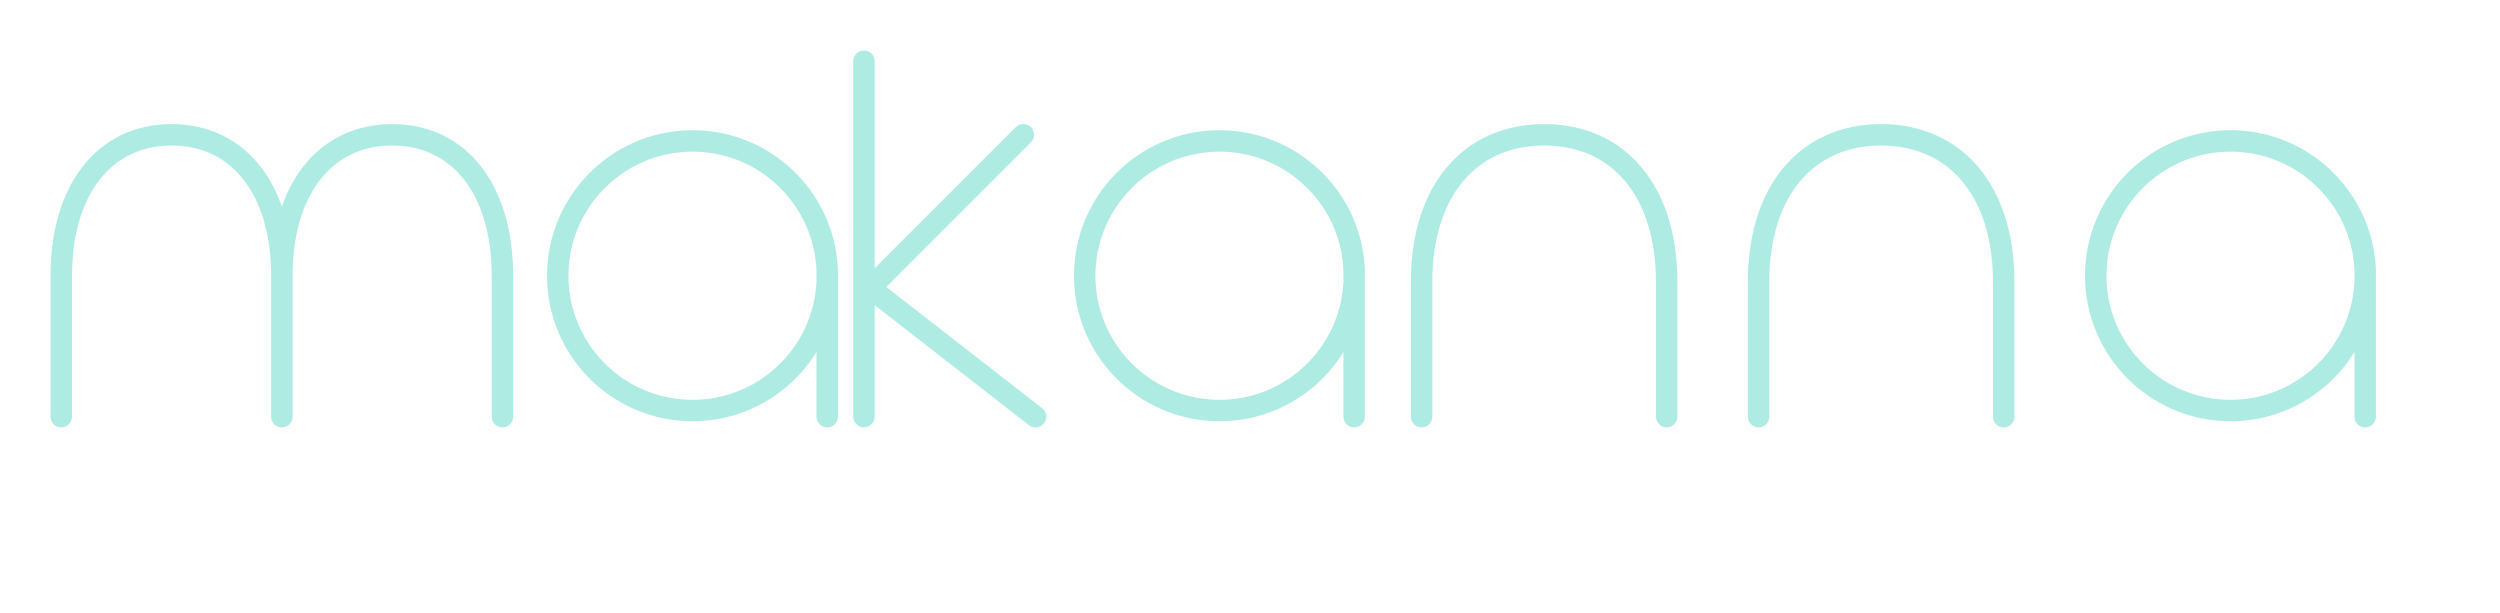
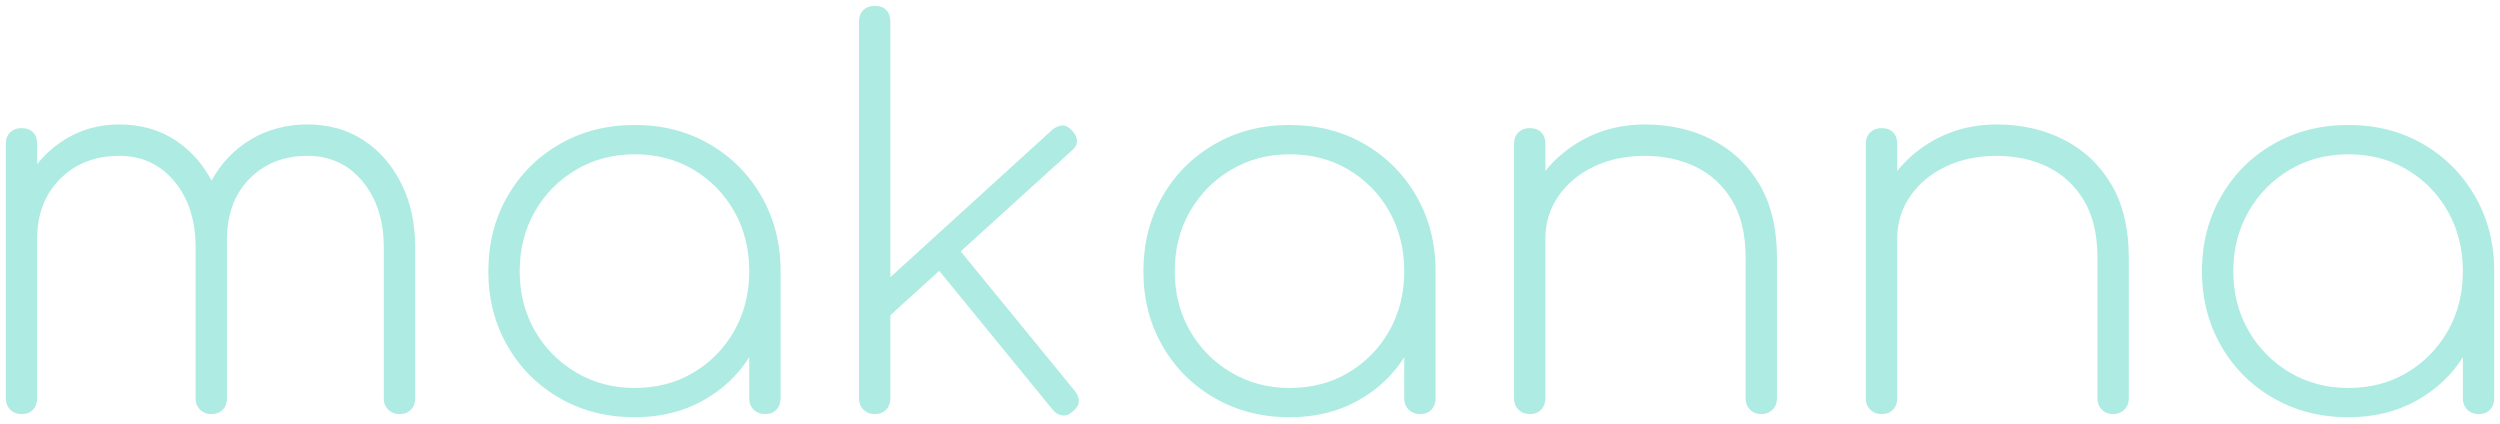
- <svg xmlns="http://www.w3.org/2000/svg" viewBox="0 0 408 100" role="img" aria-label="makanna">
-   <g fill="none" stroke="#aeece3" stroke-width="3.5" stroke-linecap="round" stroke-linejoin="round">
-     <path transform="translate(-330 0)" d="M340 68V45c0-14 7-23 18-23s18 9 18 23v23m0-23c0-14 7-23 18-23s18 9 18 23v23" />
-     <path transform="translate(82 0)" d="M53 68V44a22 22 0 1 0 0 2" />
-     <path transform="translate(-100 0)" d="M241 10v58m1-21 25-25m-25 25 27 21" />
-     <path transform="translate(168 0)" d="M53 68V44a22 22 0 1 0 0 2" />
-     <path transform="translate(163 0)" d="M69 68V46c0-15 8-24 20-24s20 9 20 24v22" />
-     <path transform="translate(218 0)" d="M69 68V46c0-15 8-24 20-24s20 9 20 24v22" />
-     <path transform="translate(333 0)" d="M53 68V44a22 22 0 1 0 0 2" />
+ <svg xmlns="http://www.w3.org/2000/svg" viewBox="0 0 428.9 72.6" role="img" aria-label="makanna">
+   <g transform="translate(-7.07 71.04)" fill="#aeece3">
+     <path d="M75.61 0 Q74.44 0 73.68 -0.76 Q72.91 -1.52 72.91 -2.69 L72.91 -28.61 Q72.91 -35.52 69.28 -39.91 Q65.65 -44.3 59.82 -44.3 Q53.63 -44.3 49.73 -40.22 Q45.83 -36.14 46.01 -29.24 L40.63 -29.24 Q40.81 -35.43 43.32 -40 Q45.83 -44.57 50.13 -47.13 Q54.44 -49.69 59.82 -49.69 Q65.29 -49.69 69.42 -47 Q73.54 -44.3 75.92 -39.55 Q78.3 -34.8 78.3 -28.61 L78.3 -2.69 Q78.3 -1.52 77.58 -0.76 Q76.86 0 75.61 0 Z M10.76 0 Q9.6 0 8.83 -0.76 Q8.07 -1.52 8.07 -2.69 L8.07 -46.37 Q8.07 -47.62 8.83 -48.34 Q9.6 -49.06 10.76 -49.06 Q12.02 -49.06 12.74 -48.34 Q13.45 -47.62 13.45 -46.37 L13.45 -2.69 Q13.45 -1.52 12.74 -0.76 Q12.02 0 10.76 0 Z M43.32 0 Q42.15 0 41.39 -0.76 Q40.63 -1.52 40.63 -2.69 L40.63 -28.61 Q40.63 -35.52 37 -39.91 Q33.36 -44.3 27.53 -44.3 Q21.35 -44.3 17.4 -40.36 Q13.45 -36.41 13.45 -30.13 L8.97 -30.13 Q9.24 -35.87 11.7 -40.27 Q14.17 -44.66 18.3 -47.17 Q22.42 -49.69 27.53 -49.69 Q33 -49.69 37.13 -47 Q41.26 -44.3 43.63 -39.55 Q46.01 -34.8 46.01 -28.61 L46.01 -2.69 Q46.01 -1.52 45.29 -0.76 Q44.57 0 43.32 0 Z M115.96 0.54 Q108.79 0.54 103.09 -2.74 Q97.4 -6.01 94.13 -11.7 Q90.85 -17.4 90.85 -24.48 Q90.85 -31.66 94.13 -37.35 Q97.4 -43.05 103.09 -46.32 Q108.79 -49.6 115.96 -49.6 Q123.14 -49.6 128.79 -46.32 Q134.44 -43.05 137.71 -37.35 Q140.99 -31.66 140.99 -24.48 L138.74 -20.9 Q138.74 -14.8 135.74 -9.96 Q132.74 -5.11 127.62 -2.29 Q122.51 0.54 115.96 0.54 Z M115.96 -4.48 Q121.61 -4.48 126.05 -7.13 Q130.49 -9.78 133.05 -14.3 Q135.61 -18.83 135.61 -24.48 Q135.61 -30.22 133.05 -34.75 Q130.49 -39.28 126.05 -41.93 Q121.61 -44.57 115.96 -44.57 Q110.4 -44.57 105.92 -41.93 Q101.43 -39.28 98.83 -34.75 Q96.23 -30.22 96.23 -24.48 Q96.23 -18.83 98.83 -14.3 Q101.43 -9.78 105.92 -7.13 Q110.4 -4.48 115.96 -4.48 Z M138.39 0 Q137.13 0 136.37 -0.76 Q135.61 -1.52 135.61 -2.69 L135.61 -19.1 L137.31 -24.48 L140.99 -24.48 L140.99 -2.69 Q140.99 -1.52 140.27 -0.76 Q139.55 0 138.39 0 Z M158.03 -15.34 L154.8 -18.92 L187.62 -48.79 Q188.52 -49.51 189.37 -49.51 Q190.22 -49.51 191.03 -48.61 Q191.84 -47.71 191.84 -46.82 Q191.84 -45.92 190.94 -45.2 L158.03 -15.34 Z M157.13 0 Q155.96 0 155.2 -0.76 Q154.44 -1.52 154.44 -2.69 L154.44 -67.35 Q154.44 -68.61 155.2 -69.33 Q155.96 -70.04 157.13 -70.04 Q158.39 -70.04 159.1 -69.33 Q159.82 -68.61 159.82 -67.35 L159.82 -2.69 Q159.82 -1.52 159.1 -0.76 Q158.39 0 157.13 0 Z M191.12 -0.45 Q190.22 0.36 189.28 0.22 Q188.34 0.09 187.62 -0.81 L166.37 -26.82 L170.22 -29.96 L191.48 -3.95 Q192.2 -3.05 192.15 -2.15 Q192.11 -1.26 191.12 -0.45 Z M228.34 0.54 Q221.17 0.54 215.47 -2.74 Q209.78 -6.01 206.5 -11.7 Q203.23 -17.4 203.23 -24.48 Q203.23 -31.66 206.5 -37.35 Q209.78 -43.05 215.47 -46.32 Q221.17 -49.6 228.34 -49.6 Q235.52 -49.6 241.17 -46.32 Q246.82 -43.05 250.09 -37.35 Q253.36 -31.66 253.36 -24.48 L251.12 -20.9 Q251.12 -14.8 248.12 -9.96 Q245.11 -5.11 240 -2.29 Q234.89 0.54 228.34 0.54 Z M228.34 -4.48 Q233.99 -4.48 238.43 -7.13 Q242.87 -9.78 245.43 -14.3 Q247.98 -18.83 247.98 -24.48 Q247.98 -30.22 245.43 -34.75 Q242.87 -39.28 238.43 -41.93 Q233.99 -44.57 228.34 -44.57 Q222.78 -44.57 218.3 -41.93 Q213.81 -39.28 211.21 -34.75 Q208.61 -30.22 208.61 -24.48 Q208.61 -18.83 211.21 -14.3 Q213.81 -9.78 218.3 -7.13 Q222.78 -4.48 228.34 -4.48 Z M250.76 0 Q249.51 0 248.74 -0.76 Q247.98 -1.52 247.98 -2.69 L247.98 -19.1 L249.69 -24.48 L253.36 -24.48 L253.36 -2.69 Q253.36 -1.52 252.65 -0.76 Q251.93 0 250.76 0 Z M309.24 0 Q308.07 0 307.31 -0.76 Q306.55 -1.52 306.55 -2.69 L306.55 -26.82 Q306.55 -32.74 304.26 -36.59 Q301.97 -40.45 298.07 -42.38 Q294.17 -44.3 289.24 -44.3 Q284.39 -44.3 280.54 -42.47 Q276.68 -40.63 274.44 -37.4 Q272.2 -34.17 272.2 -30.13 L267.71 -30.13 Q268.07 -35.7 271.03 -40.13 Q273.99 -44.57 278.74 -47.13 Q283.5 -49.69 289.24 -49.69 Q295.7 -49.69 300.85 -47.04 Q306.01 -44.39 308.97 -39.33 Q311.93 -34.26 311.93 -26.82 L311.93 -2.69 Q311.93 -1.52 311.17 -0.76 Q310.4 0 309.24 0 Z M269.51 0 Q268.34 0 267.58 -0.76 Q266.82 -1.52 266.82 -2.69 L266.82 -46.37 Q266.82 -47.62 267.58 -48.34 Q268.34 -49.06 269.51 -49.06 Q270.76 -49.06 271.48 -48.34 Q272.2 -47.62 272.2 -46.37 L272.2 -2.69 Q272.2 -1.52 271.48 -0.76 Q270.76 0 269.51 0 Z M369.6 0 Q368.43 0 367.67 -0.76 Q366.91 -1.52 366.91 -2.69 L366.91 -26.82 Q366.91 -32.74 364.62 -36.59 Q362.33 -40.45 358.43 -42.38 Q354.53 -44.3 349.6 -44.3 Q344.75 -44.3 340.9 -42.47 Q337.04 -40.63 334.8 -37.4 Q332.56 -34.17 332.56 -30.13 L328.07 -30.13 Q328.43 -35.7 331.39 -40.13 Q334.35 -44.57 339.1 -47.13 Q343.86 -49.69 349.6 -49.69 Q356.05 -49.69 361.21 -47.04 Q366.37 -44.39 369.33 -39.33 Q372.29 -34.26 372.29 -26.82 L372.29 -2.69 Q372.29 -1.52 371.52 -0.76 Q370.76 0 369.6 0 Z M329.87 0 Q328.7 0 327.94 -0.76 Q327.17 -1.52 327.17 -2.69 L327.17 -46.37 Q327.17 -47.62 327.94 -48.34 Q328.7 -49.06 329.87 -49.06 Q331.12 -49.06 331.84 -48.34 Q332.56 -47.62 332.56 -46.37 L332.56 -2.69 Q332.56 -1.52 331.84 -0.76 Q331.12 0 329.87 0 Z M409.96 0.54 Q402.78 0.54 397.09 -2.74 Q391.39 -6.01 388.12 -11.7 Q384.84 -17.4 384.84 -24.48 Q384.84 -31.66 388.12 -37.35 Q391.39 -43.05 397.09 -46.32 Q402.78 -49.6 409.96 -49.6 Q417.13 -49.6 422.78 -46.32 Q428.43 -43.05 431.7 -37.35 Q434.98 -31.66 434.98 -24.48 L432.74 -20.9 Q432.74 -14.8 429.73 -9.96 Q426.73 -5.11 421.61 -2.29 Q416.5 0.54 409.96 0.54 Z M409.96 -4.48 Q415.61 -4.48 420.04 -7.13 Q424.48 -9.78 427.04 -14.3 Q429.6 -18.83 429.6 -24.48 Q429.6 -30.22 427.04 -34.75 Q424.48 -39.28 420.04 -41.93 Q415.61 -44.57 409.96 -44.57 Q404.39 -44.57 399.91 -41.93 Q395.43 -39.28 392.83 -34.75 Q390.22 -30.22 390.22 -24.48 Q390.22 -18.83 392.83 -14.3 Q395.43 -9.78 399.91 -7.13 Q404.39 -4.48 409.96 -4.48 Z M432.38 0 Q431.12 0 430.36 -0.76 Q429.6 -1.52 429.6 -2.69 L429.6 -19.1 L431.3 -24.48 L434.98 -24.48 L434.98 -2.69 Q434.98 -1.52 434.26 -0.76 Q433.54 0 432.38 0 Z" />
  </g>
</svg>
